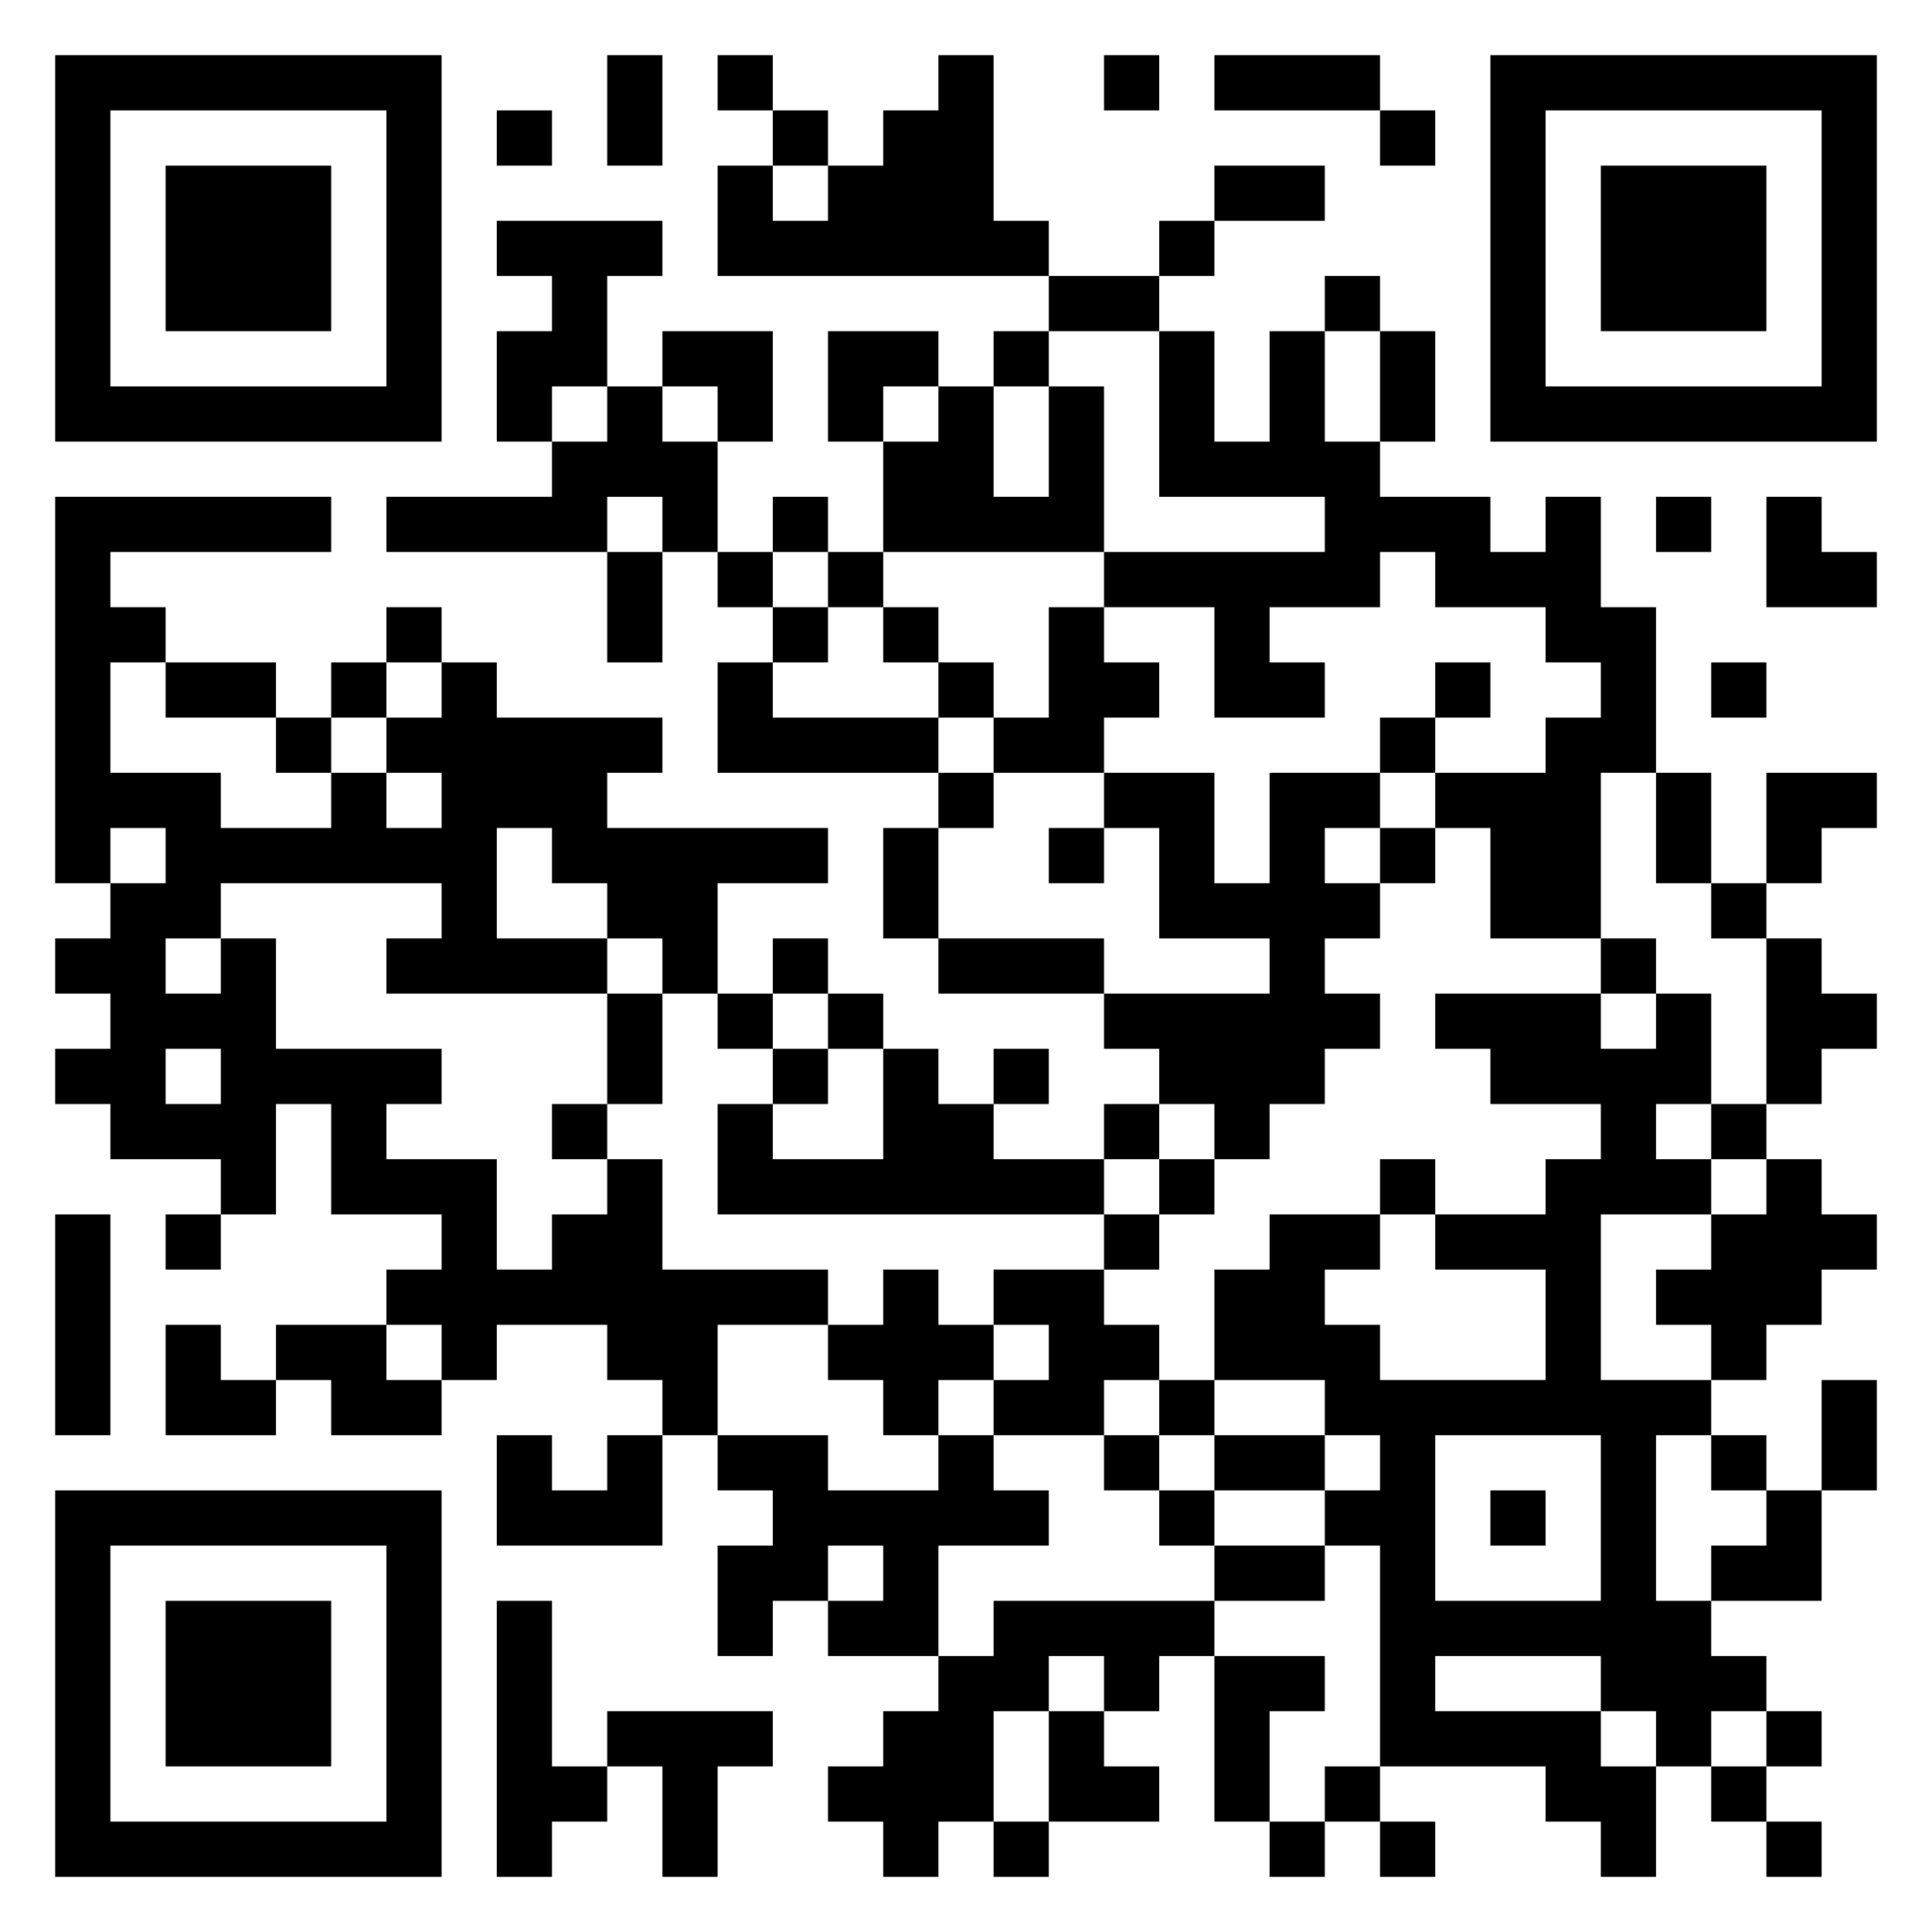
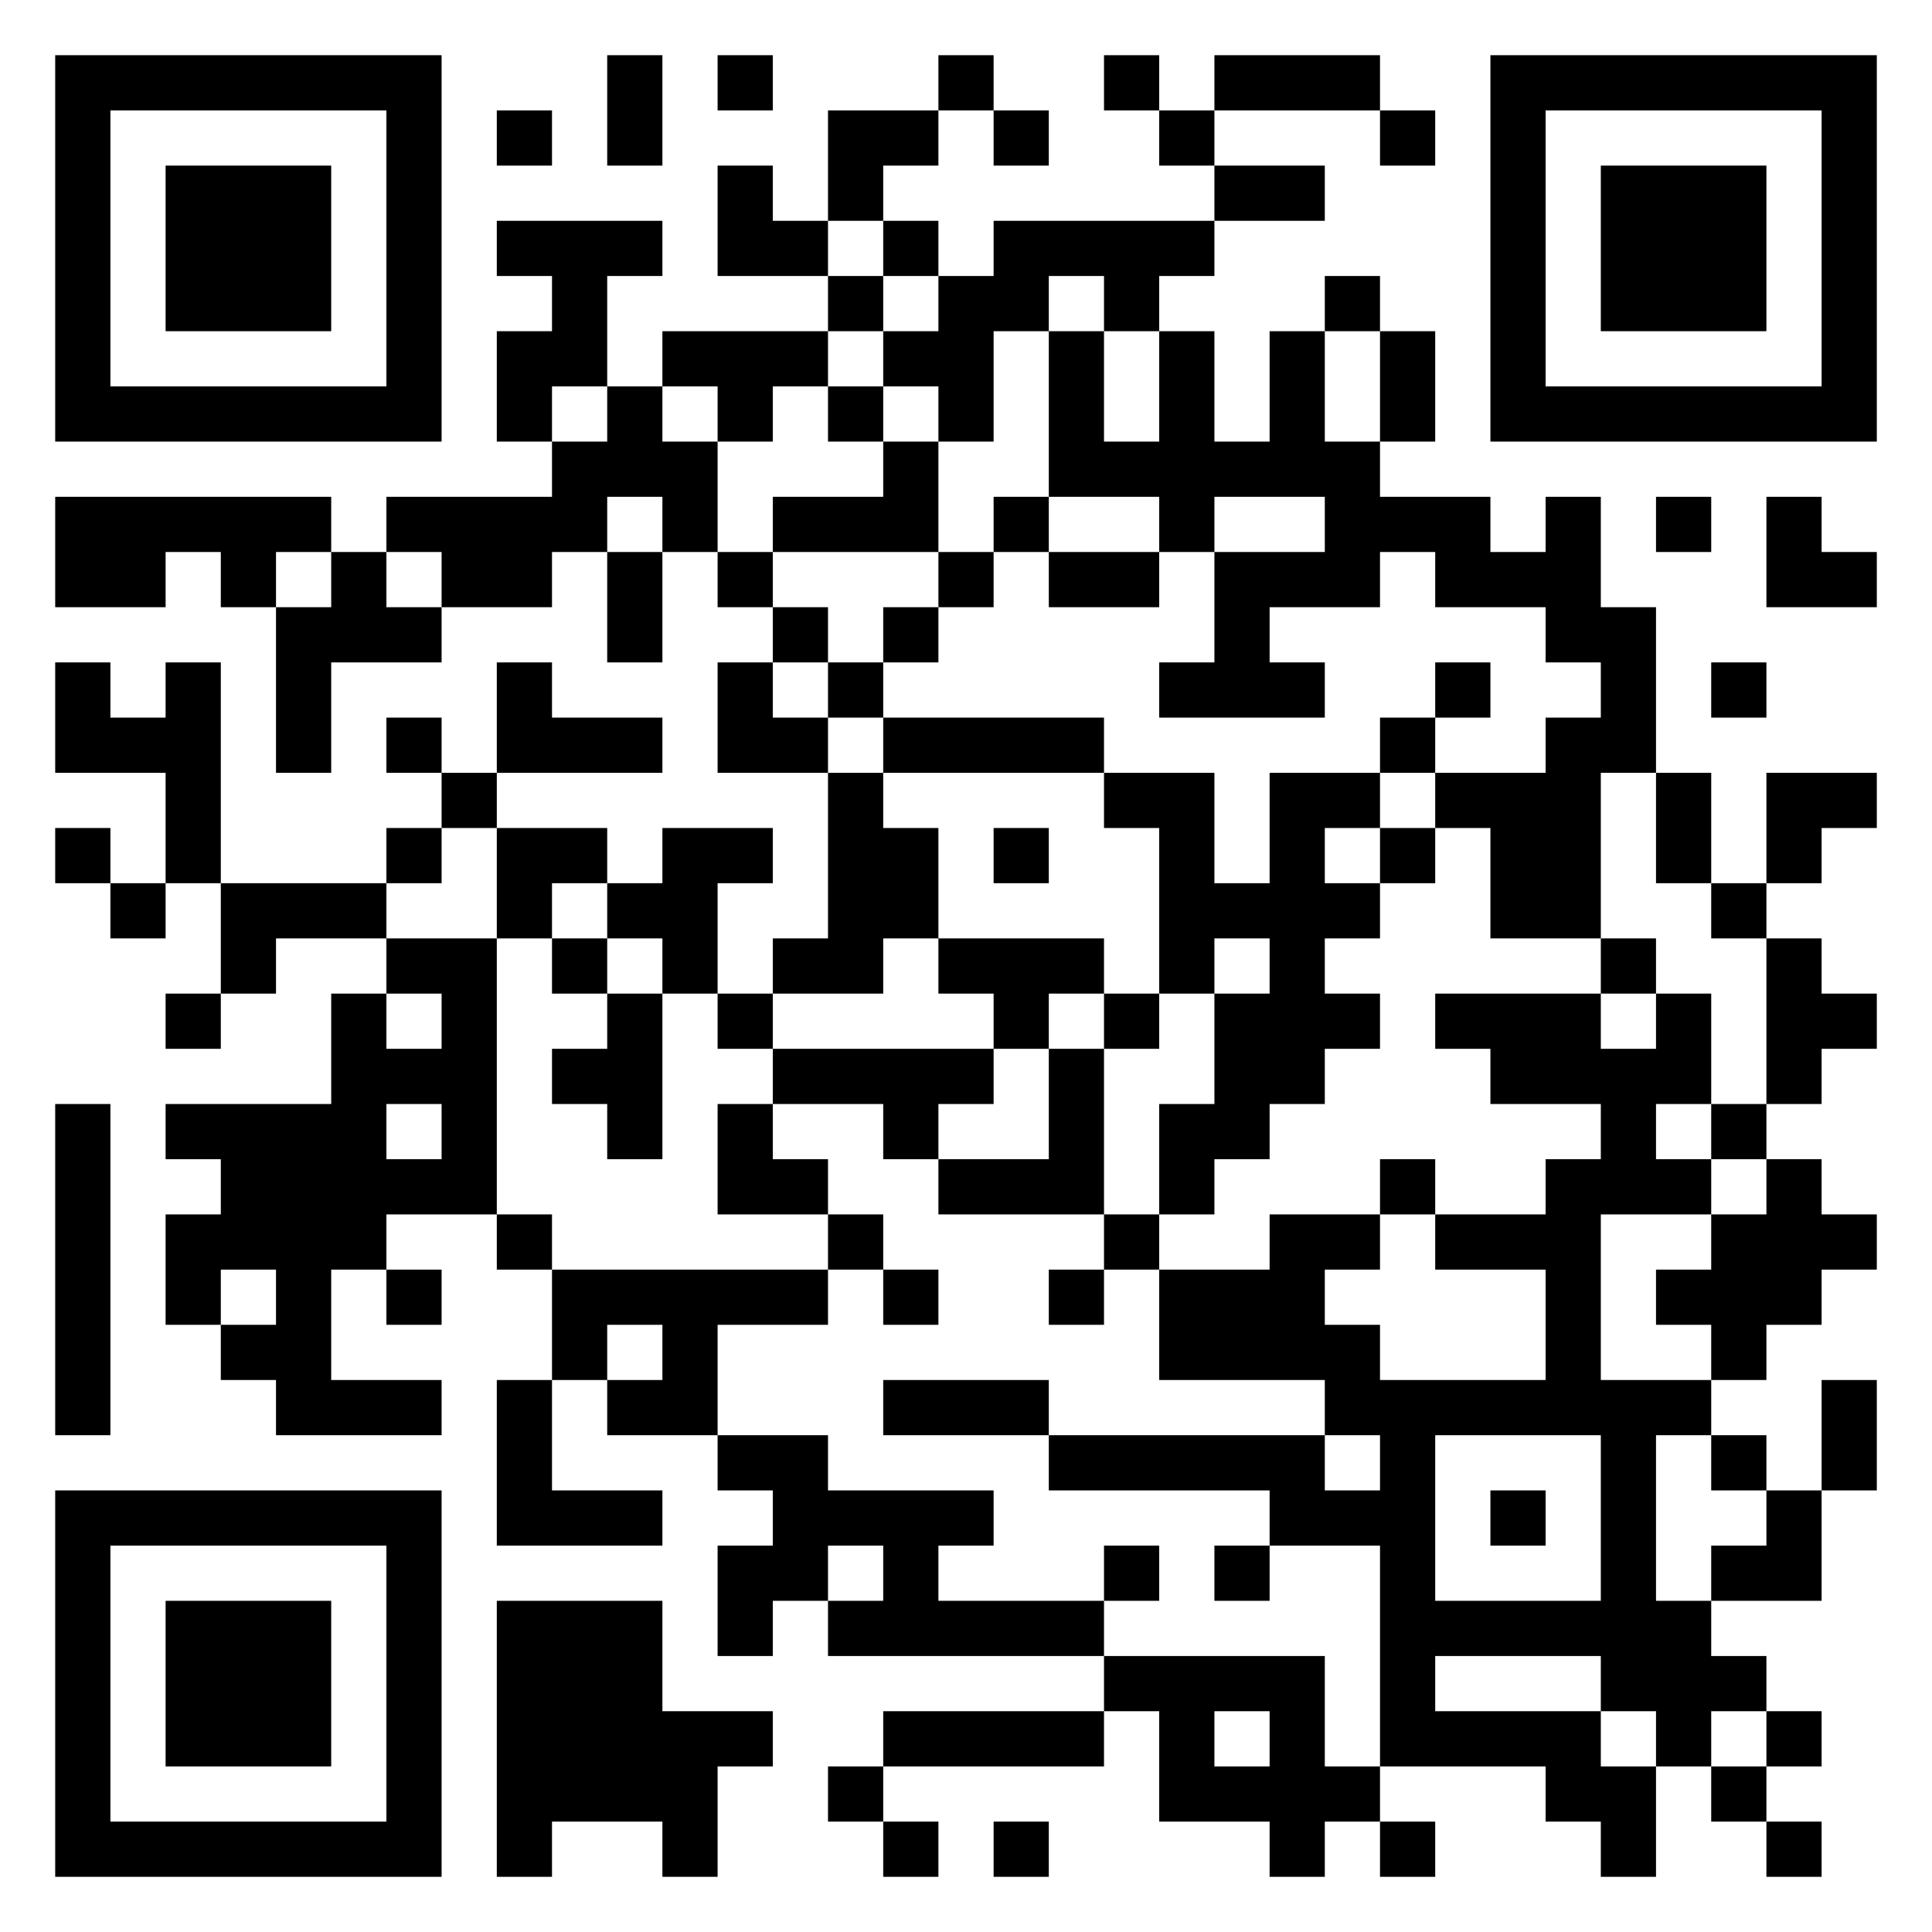
<svg xmlns="http://www.w3.org/2000/svg" version="1.1" width="600" height="600" viewBox="0 0 600 600">
  <rect x="0" y="0" width="600" height="600" fill="#ffffff" />
  <g transform="scale(17.143)">
    <g transform="translate(1,1)">
-       <path fill-rule="evenodd" d="M10 0L10 2L11 2L11 0ZM12 0L12 1L13 1L13 2L12 2L12 4L18 4L18 5L17 5L17 6L16 6L16 5L14 5L14 7L15 7L15 9L14 9L14 8L13 8L13 9L12 9L12 7L13 7L13 5L11 5L11 6L10 6L10 4L11 4L11 3L8 3L8 4L9 4L9 5L8 5L8 7L9 7L9 8L6 8L6 9L10 9L10 11L11 11L11 9L12 9L12 10L13 10L13 11L12 11L12 13L16 13L16 14L15 14L15 16L16 16L16 17L19 17L19 18L20 18L20 19L19 19L19 20L17 20L17 19L18 19L18 18L17 18L17 19L16 19L16 18L15 18L15 17L14 17L14 16L13 16L13 17L12 17L12 15L14 15L14 14L10 14L10 13L11 13L11 12L8 12L8 11L7 11L7 10L6 10L6 11L5 11L5 12L4 12L4 11L2 11L2 10L1 10L1 9L5 9L5 8L0 8L0 15L1 15L1 16L0 16L0 17L1 17L1 18L0 18L0 19L1 19L1 20L3 20L3 21L2 21L2 22L3 22L3 21L4 21L4 19L5 19L5 21L7 21L7 22L6 22L6 23L4 23L4 24L3 24L3 23L2 23L2 25L4 25L4 24L5 24L5 25L7 25L7 24L8 24L8 23L10 23L10 24L11 24L11 25L10 25L10 26L9 26L9 25L8 25L8 27L11 27L11 25L12 25L12 26L13 26L13 27L12 27L12 29L13 29L13 28L14 28L14 29L16 29L16 30L15 30L15 31L14 31L14 32L15 32L15 33L16 33L16 32L17 32L17 33L18 33L18 32L20 32L20 31L19 31L19 30L20 30L20 29L21 29L21 32L22 32L22 33L23 33L23 32L24 32L24 33L25 33L25 32L24 32L24 31L27 31L27 32L28 32L28 33L29 33L29 31L30 31L30 32L31 32L31 33L32 33L32 32L31 32L31 31L32 31L32 30L31 30L31 29L30 29L30 28L32 28L32 26L33 26L33 24L32 24L32 26L31 26L31 25L30 25L30 24L31 24L31 23L32 23L32 22L33 22L33 21L32 21L32 20L31 20L31 19L32 19L32 18L33 18L33 17L32 17L32 16L31 16L31 15L32 15L32 14L33 14L33 13L31 13L31 15L30 15L30 13L29 13L29 10L28 10L28 8L27 8L27 9L26 9L26 8L24 8L24 7L25 7L25 5L24 5L24 4L23 4L23 5L22 5L22 7L21 7L21 5L20 5L20 4L21 4L21 3L23 3L23 2L21 2L21 3L20 3L20 4L18 4L18 3L17 3L17 0L16 0L16 1L15 1L15 2L14 2L14 1L13 1L13 0ZM19 0L19 1L20 1L20 0ZM21 0L21 1L24 1L24 2L25 2L25 1L24 1L24 0ZM8 1L8 2L9 2L9 1ZM13 2L13 3L14 3L14 2ZM18 5L18 6L17 6L17 8L18 8L18 6L19 6L19 9L15 9L15 10L14 10L14 9L13 9L13 10L14 10L14 11L13 11L13 12L16 12L16 13L17 13L17 14L16 14L16 16L19 16L19 17L22 17L22 16L20 16L20 14L19 14L19 13L21 13L21 15L22 15L22 13L24 13L24 14L23 14L23 15L24 15L24 16L23 16L23 17L24 17L24 18L23 18L23 19L22 19L22 20L21 20L21 19L20 19L20 20L19 20L19 21L12 21L12 19L13 19L13 20L15 20L15 18L14 18L14 17L13 17L13 18L12 18L12 17L11 17L11 16L10 16L10 15L9 15L9 14L8 14L8 16L10 16L10 17L6 17L6 16L7 16L7 15L3 15L3 16L2 16L2 17L3 17L3 16L4 16L4 18L7 18L7 19L6 19L6 20L8 20L8 22L9 22L9 21L10 21L10 20L11 20L11 22L14 22L14 23L12 23L12 25L14 25L14 26L16 26L16 25L17 25L17 26L18 26L18 27L16 27L16 29L17 29L17 28L21 28L21 29L23 29L23 30L22 30L22 32L23 32L23 31L24 31L24 27L23 27L23 26L24 26L24 25L23 25L23 24L21 24L21 22L22 22L22 21L24 21L24 22L23 22L23 23L24 23L24 24L27 24L27 22L25 22L25 21L27 21L27 20L28 20L28 19L26 19L26 18L25 18L25 17L28 17L28 18L29 18L29 17L30 17L30 19L29 19L29 20L30 20L30 21L28 21L28 24L30 24L30 23L29 23L29 22L30 22L30 21L31 21L31 20L30 20L30 19L31 19L31 16L30 16L30 15L29 15L29 13L28 13L28 16L26 16L26 14L25 14L25 13L27 13L27 12L28 12L28 11L27 11L27 10L25 10L25 9L24 9L24 10L22 10L22 11L23 11L23 12L21 12L21 10L19 10L19 9L23 9L23 8L20 8L20 5ZM23 5L23 7L24 7L24 5ZM9 6L9 7L10 7L10 6ZM11 6L11 7L12 7L12 6ZM15 6L15 7L16 7L16 6ZM10 8L10 9L11 9L11 8ZM29 8L29 9L30 9L30 8ZM31 8L31 10L33 10L33 9L32 9L32 8ZM15 10L15 11L16 11L16 12L17 12L17 13L19 13L19 12L20 12L20 11L19 11L19 10L18 10L18 12L17 12L17 11L16 11L16 10ZM1 11L1 13L3 13L3 14L5 14L5 13L6 13L6 14L7 14L7 13L6 13L6 12L7 12L7 11L6 11L6 12L5 12L5 13L4 13L4 12L2 12L2 11ZM25 11L25 12L24 12L24 13L25 13L25 12L26 12L26 11ZM30 11L30 12L31 12L31 11ZM1 14L1 15L2 15L2 14ZM18 14L18 15L19 15L19 14ZM24 14L24 15L25 15L25 14ZM28 16L28 17L29 17L29 16ZM10 17L10 19L9 19L9 20L10 20L10 19L11 19L11 17ZM2 18L2 19L3 19L3 18ZM13 18L13 19L14 19L14 18ZM20 20L20 21L19 21L19 22L17 22L17 23L16 23L16 22L15 22L15 23L14 23L14 24L15 24L15 25L16 25L16 24L17 24L17 25L19 25L19 26L20 26L20 27L21 27L21 28L23 28L23 27L21 27L21 26L23 26L23 25L21 25L21 24L20 24L20 23L19 23L19 22L20 22L20 21L21 21L21 20ZM24 20L24 21L25 21L25 20ZM0 21L0 25L1 25L1 21ZM6 23L6 24L7 24L7 23ZM17 23L17 24L18 24L18 23ZM19 24L19 25L20 25L20 26L21 26L21 25L20 25L20 24ZM25 25L25 28L28 28L28 25ZM29 25L29 28L30 28L30 27L31 27L31 26L30 26L30 25ZM26 26L26 27L27 27L27 26ZM14 27L14 28L15 28L15 27ZM8 28L8 33L9 33L9 32L10 32L10 31L11 31L11 33L12 33L12 31L13 31L13 30L10 30L10 31L9 31L9 28ZM18 29L18 30L17 30L17 32L18 32L18 30L19 30L19 29ZM25 29L25 30L28 30L28 31L29 31L29 30L28 30L28 29ZM30 30L30 31L31 31L31 30ZM0 0L0 7L7 7L7 0ZM1 1L1 6L6 6L6 1ZM2 2L2 5L5 5L5 2ZM26 0L26 7L33 7L33 0ZM27 1L27 6L32 6L32 1ZM28 2L28 5L31 5L31 2ZM0 26L0 33L7 33L7 26ZM1 27L1 32L6 32L6 27ZM2 28L2 31L5 31L5 28Z" fill="#000000" />
+       <path fill-rule="evenodd" d="M10 0L10 2L11 2L11 0ZM12 0L12 1L13 1L13 0ZM16 0L16 1L14 1L14 3L13 3L13 2L12 2L12 4L14 4L14 5L11 5L11 6L10 6L10 4L11 4L11 3L8 3L8 4L9 4L9 5L8 5L8 7L9 7L9 8L6 8L6 9L5 9L5 8L0 8L0 10L2 10L2 9L3 9L3 10L4 10L4 13L5 13L5 11L7 11L7 10L9 10L9 9L10 9L10 11L11 11L11 9L12 9L12 10L13 10L13 11L12 11L12 13L14 13L14 16L13 16L13 17L12 17L12 15L13 15L13 14L11 14L11 15L10 15L10 14L8 14L8 13L11 13L11 12L9 12L9 11L8 11L8 13L7 13L7 12L6 12L6 13L7 13L7 14L6 14L6 15L3 15L3 11L2 11L2 12L1 12L1 11L0 11L0 13L2 13L2 15L1 15L1 14L0 14L0 15L1 15L1 16L2 16L2 15L3 15L3 17L2 17L2 18L3 18L3 17L4 17L4 16L6 16L6 17L5 17L5 19L2 19L2 20L3 20L3 21L2 21L2 23L3 23L3 24L4 24L4 25L7 25L7 24L5 24L5 22L6 22L6 23L7 23L7 22L6 22L6 21L8 21L8 22L9 22L9 24L8 24L8 27L11 27L11 26L9 26L9 24L10 24L10 25L12 25L12 26L13 26L13 27L12 27L12 29L13 29L13 28L14 28L14 29L19 29L19 30L15 30L15 31L14 31L14 32L15 32L15 33L16 33L16 32L15 32L15 31L19 31L19 30L20 30L20 32L22 32L22 33L23 33L23 32L24 32L24 33L25 33L25 32L24 32L24 31L27 31L27 32L28 32L28 33L29 33L29 31L30 31L30 32L31 32L31 33L32 33L32 32L31 32L31 31L32 31L32 30L31 30L31 29L30 29L30 28L32 28L32 26L33 26L33 24L32 24L32 26L31 26L31 25L30 25L30 24L31 24L31 23L32 23L32 22L33 22L33 21L32 21L32 20L31 20L31 19L32 19L32 18L33 18L33 17L32 17L32 16L31 16L31 15L32 15L32 14L33 14L33 13L31 13L31 15L30 15L30 13L29 13L29 10L28 10L28 8L27 8L27 9L26 9L26 8L24 8L24 7L25 7L25 5L24 5L24 4L23 4L23 5L22 5L22 7L21 7L21 5L20 5L20 4L21 4L21 3L23 3L23 2L21 2L21 1L24 1L24 2L25 2L25 1L24 1L24 0L21 0L21 1L20 1L20 0L19 0L19 1L20 1L20 2L21 2L21 3L17 3L17 4L16 4L16 3L15 3L15 2L16 2L16 1L17 1L17 2L18 2L18 1L17 1L17 0ZM8 1L8 2L9 2L9 1ZM14 3L14 4L15 4L15 5L14 5L14 6L13 6L13 7L12 7L12 6L11 6L11 7L12 7L12 9L13 9L13 10L14 10L14 11L13 11L13 12L14 12L14 13L15 13L15 14L16 14L16 16L15 16L15 17L13 17L13 18L12 18L12 17L11 17L11 16L10 16L10 15L9 15L9 16L8 16L8 14L7 14L7 15L6 15L6 16L8 16L8 21L9 21L9 22L14 22L14 23L12 23L12 25L14 25L14 26L17 26L17 27L16 27L16 28L19 28L19 29L23 29L23 31L24 31L24 27L22 27L22 26L18 26L18 25L23 25L23 26L24 26L24 25L23 25L23 24L20 24L20 22L22 22L22 21L24 21L24 22L23 22L23 23L24 23L24 24L27 24L27 22L25 22L25 21L27 21L27 20L28 20L28 19L26 19L26 18L25 18L25 17L28 17L28 18L29 18L29 17L30 17L30 19L29 19L29 20L30 20L30 21L28 21L28 24L30 24L30 23L29 23L29 22L30 22L30 21L31 21L31 20L30 20L30 19L31 19L31 16L30 16L30 15L29 15L29 13L28 13L28 16L26 16L26 14L25 14L25 13L27 13L27 12L28 12L28 11L27 11L27 10L25 10L25 9L24 9L24 10L22 10L22 11L23 11L23 12L20 12L20 11L21 11L21 9L23 9L23 8L21 8L21 9L20 9L20 8L18 8L18 5L19 5L19 7L20 7L20 5L19 5L19 4L18 4L18 5L17 5L17 7L16 7L16 6L15 6L15 5L16 5L16 4L15 4L15 3ZM23 5L23 7L24 7L24 5ZM9 6L9 7L10 7L10 6ZM14 6L14 7L15 7L15 8L13 8L13 9L16 9L16 10L15 10L15 11L14 11L14 12L15 12L15 13L19 13L19 14L20 14L20 17L19 17L19 16L16 16L16 17L17 17L17 18L13 18L13 19L12 19L12 21L14 21L14 22L15 22L15 23L16 23L16 22L15 22L15 21L14 21L14 20L13 20L13 19L15 19L15 20L16 20L16 21L19 21L19 22L18 22L18 23L19 23L19 22L20 22L20 21L21 21L21 20L22 20L22 19L23 19L23 18L24 18L24 17L23 17L23 16L24 16L24 15L25 15L25 14L24 14L24 13L25 13L25 12L26 12L26 11L25 11L25 12L24 12L24 13L22 13L22 15L21 15L21 13L19 13L19 12L15 12L15 11L16 11L16 10L17 10L17 9L18 9L18 10L20 10L20 9L18 9L18 8L17 8L17 9L16 9L16 7L15 7L15 6ZM10 8L10 9L11 9L11 8ZM29 8L29 9L30 9L30 8ZM31 8L31 10L33 10L33 9L32 9L32 8ZM4 9L4 10L5 10L5 9ZM6 9L6 10L7 10L7 9ZM30 11L30 12L31 12L31 11ZM17 14L17 15L18 15L18 14ZM23 14L23 15L24 15L24 14ZM9 16L9 17L10 17L10 18L9 18L9 19L10 19L10 20L11 20L11 17L10 17L10 16ZM21 16L21 17L20 17L20 18L19 18L19 17L18 17L18 18L17 18L17 19L16 19L16 20L18 20L18 18L19 18L19 21L20 21L20 19L21 19L21 17L22 17L22 16ZM28 16L28 17L29 17L29 16ZM6 17L6 18L7 18L7 17ZM0 19L0 25L1 25L1 19ZM6 19L6 20L7 20L7 19ZM24 20L24 21L25 21L25 20ZM3 22L3 23L4 23L4 22ZM10 23L10 24L11 24L11 23ZM15 24L15 25L18 25L18 24ZM25 25L25 28L28 28L28 25ZM29 25L29 28L30 28L30 27L31 27L31 26L30 26L30 25ZM26 26L26 27L27 27L27 26ZM14 27L14 28L15 28L15 27ZM19 27L19 28L20 28L20 27ZM21 27L21 28L22 28L22 27ZM8 28L8 33L9 33L9 32L11 32L11 33L12 33L12 31L13 31L13 30L11 30L11 28ZM25 29L25 30L28 30L28 31L29 31L29 30L28 30L28 29ZM21 30L21 31L22 31L22 30ZM30 30L30 31L31 31L31 30ZM17 32L17 33L18 33L18 32ZM0 0L0 7L7 7L7 0ZM1 1L1 6L6 6L6 1ZM2 2L2 5L5 5L5 2ZM26 0L26 7L33 7L33 0ZM27 1L27 6L32 6L32 1ZM28 2L28 5L31 5L31 2ZM0 26L0 33L7 33L7 26ZM1 27L1 32L6 32L6 27ZM2 28L2 31L5 31L5 28Z" fill="#000000" />
    </g>
  </g>
</svg>
